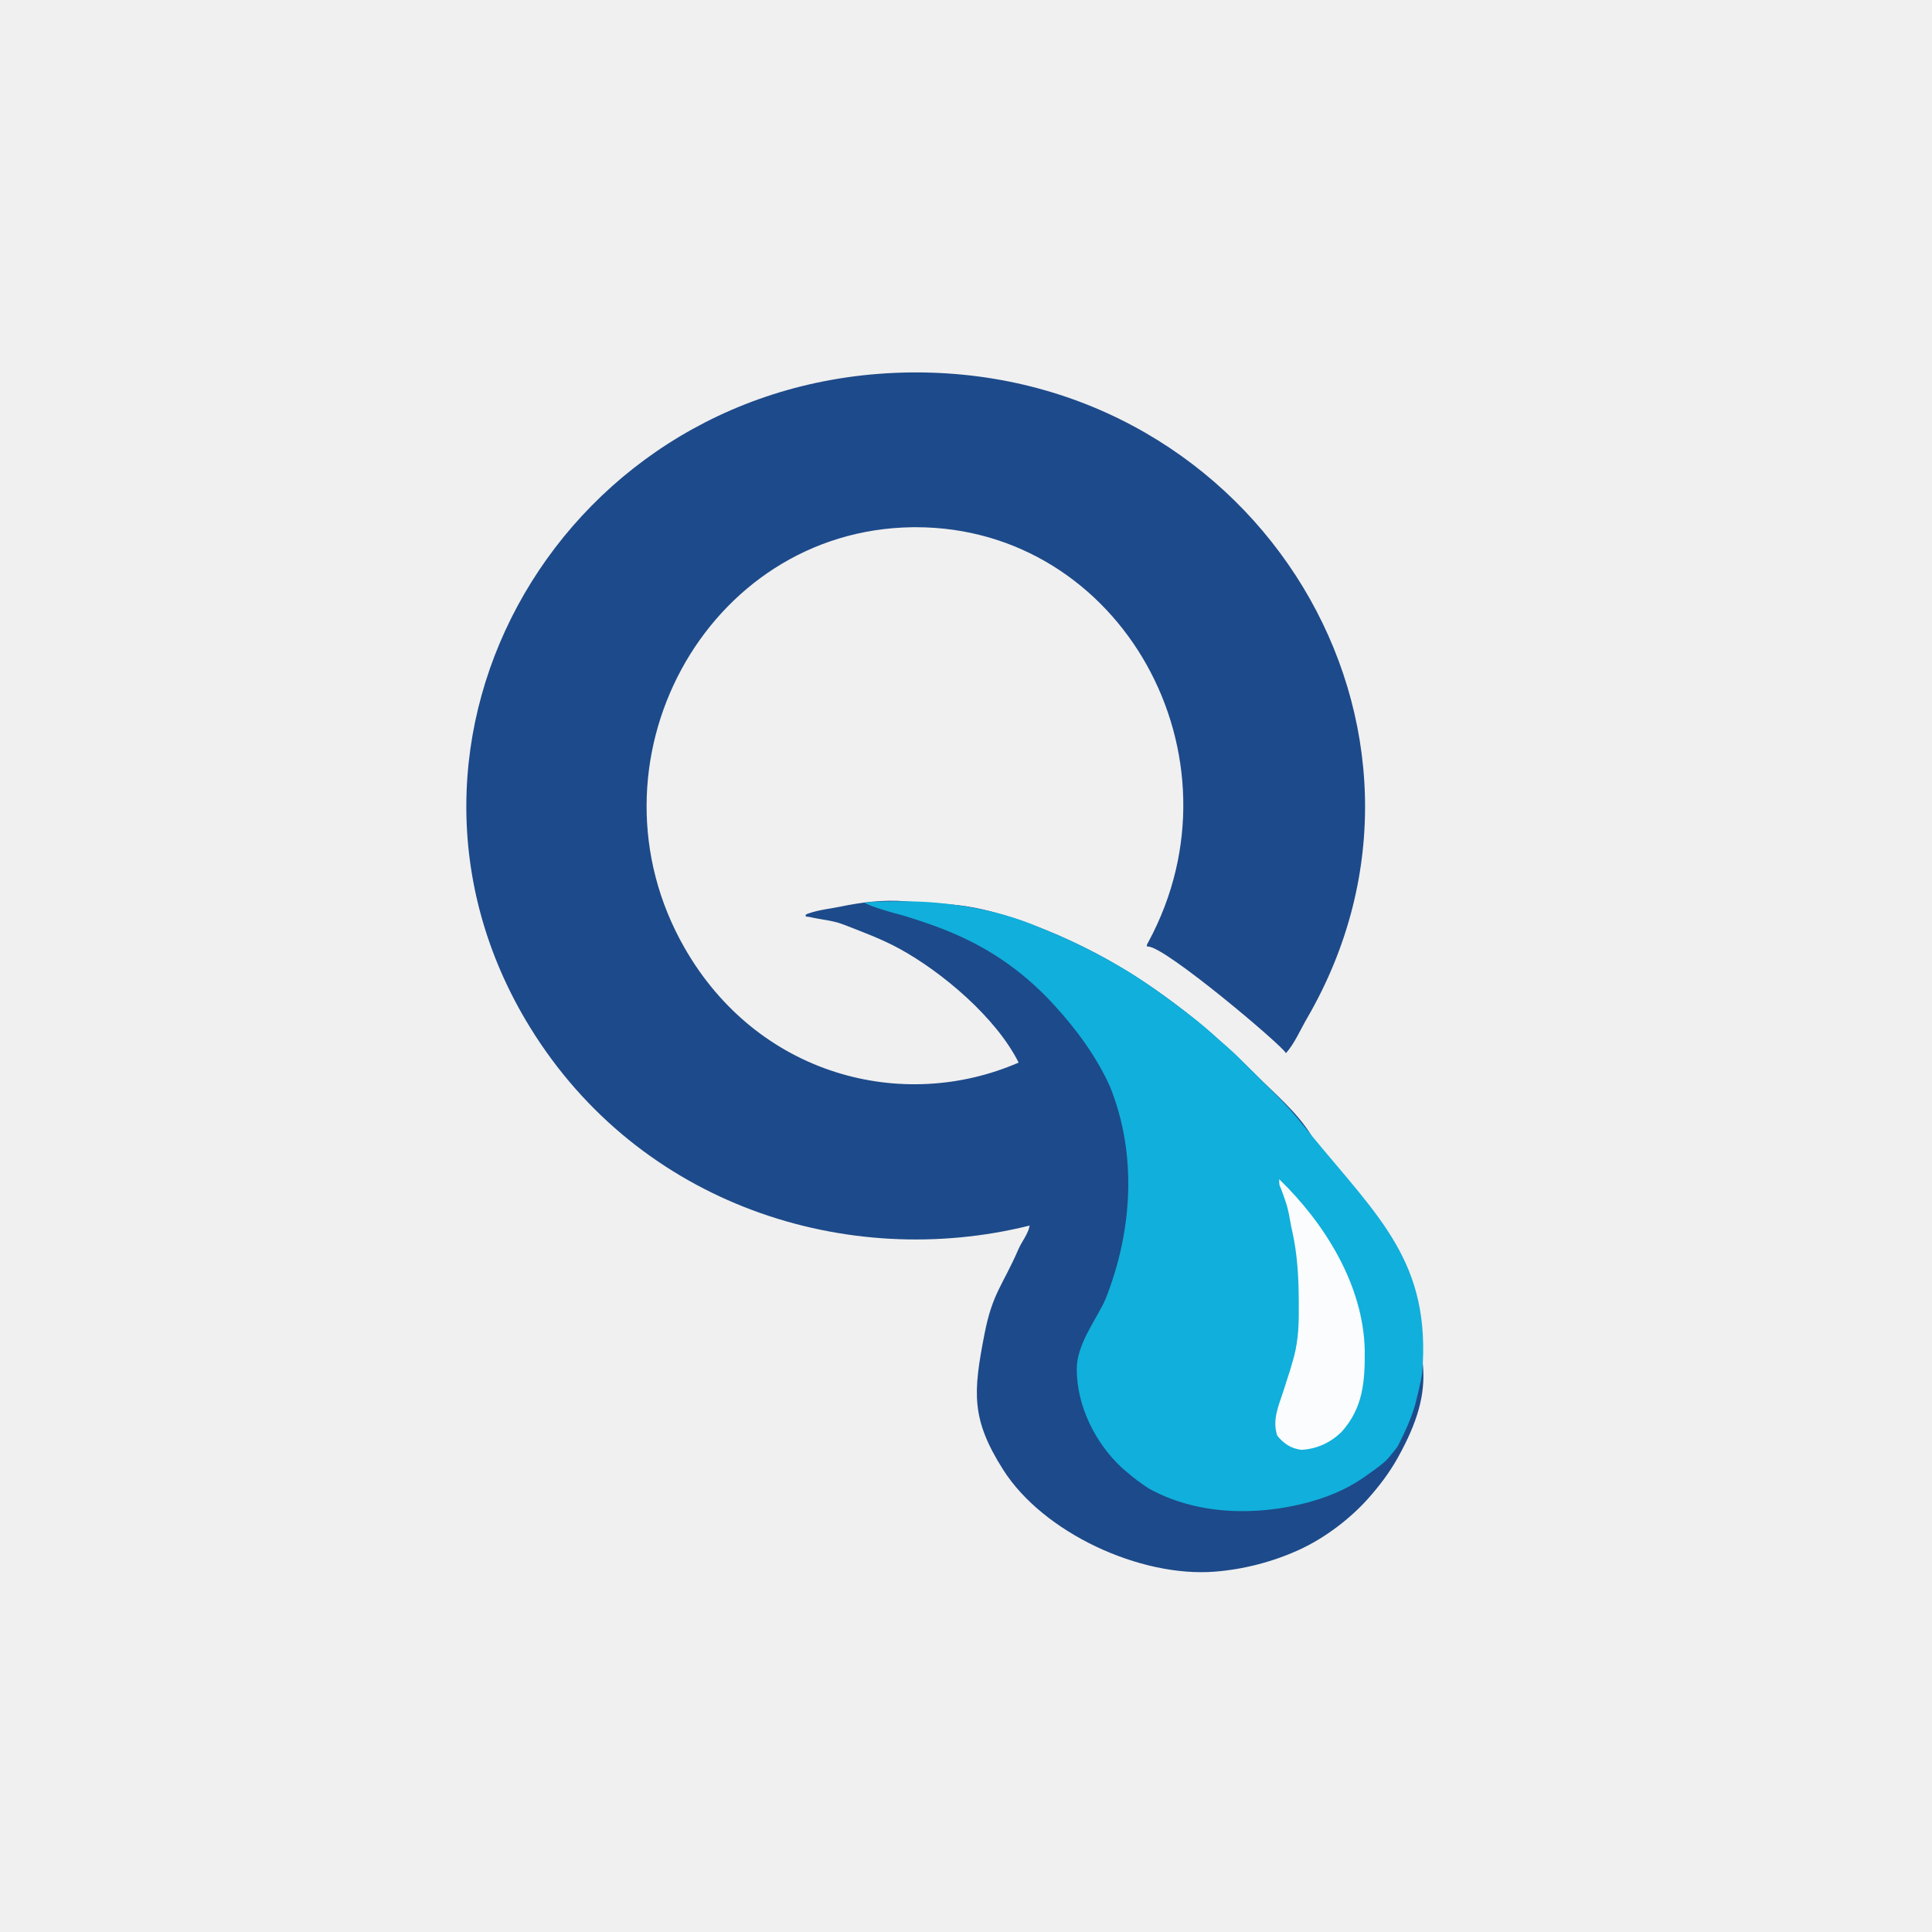
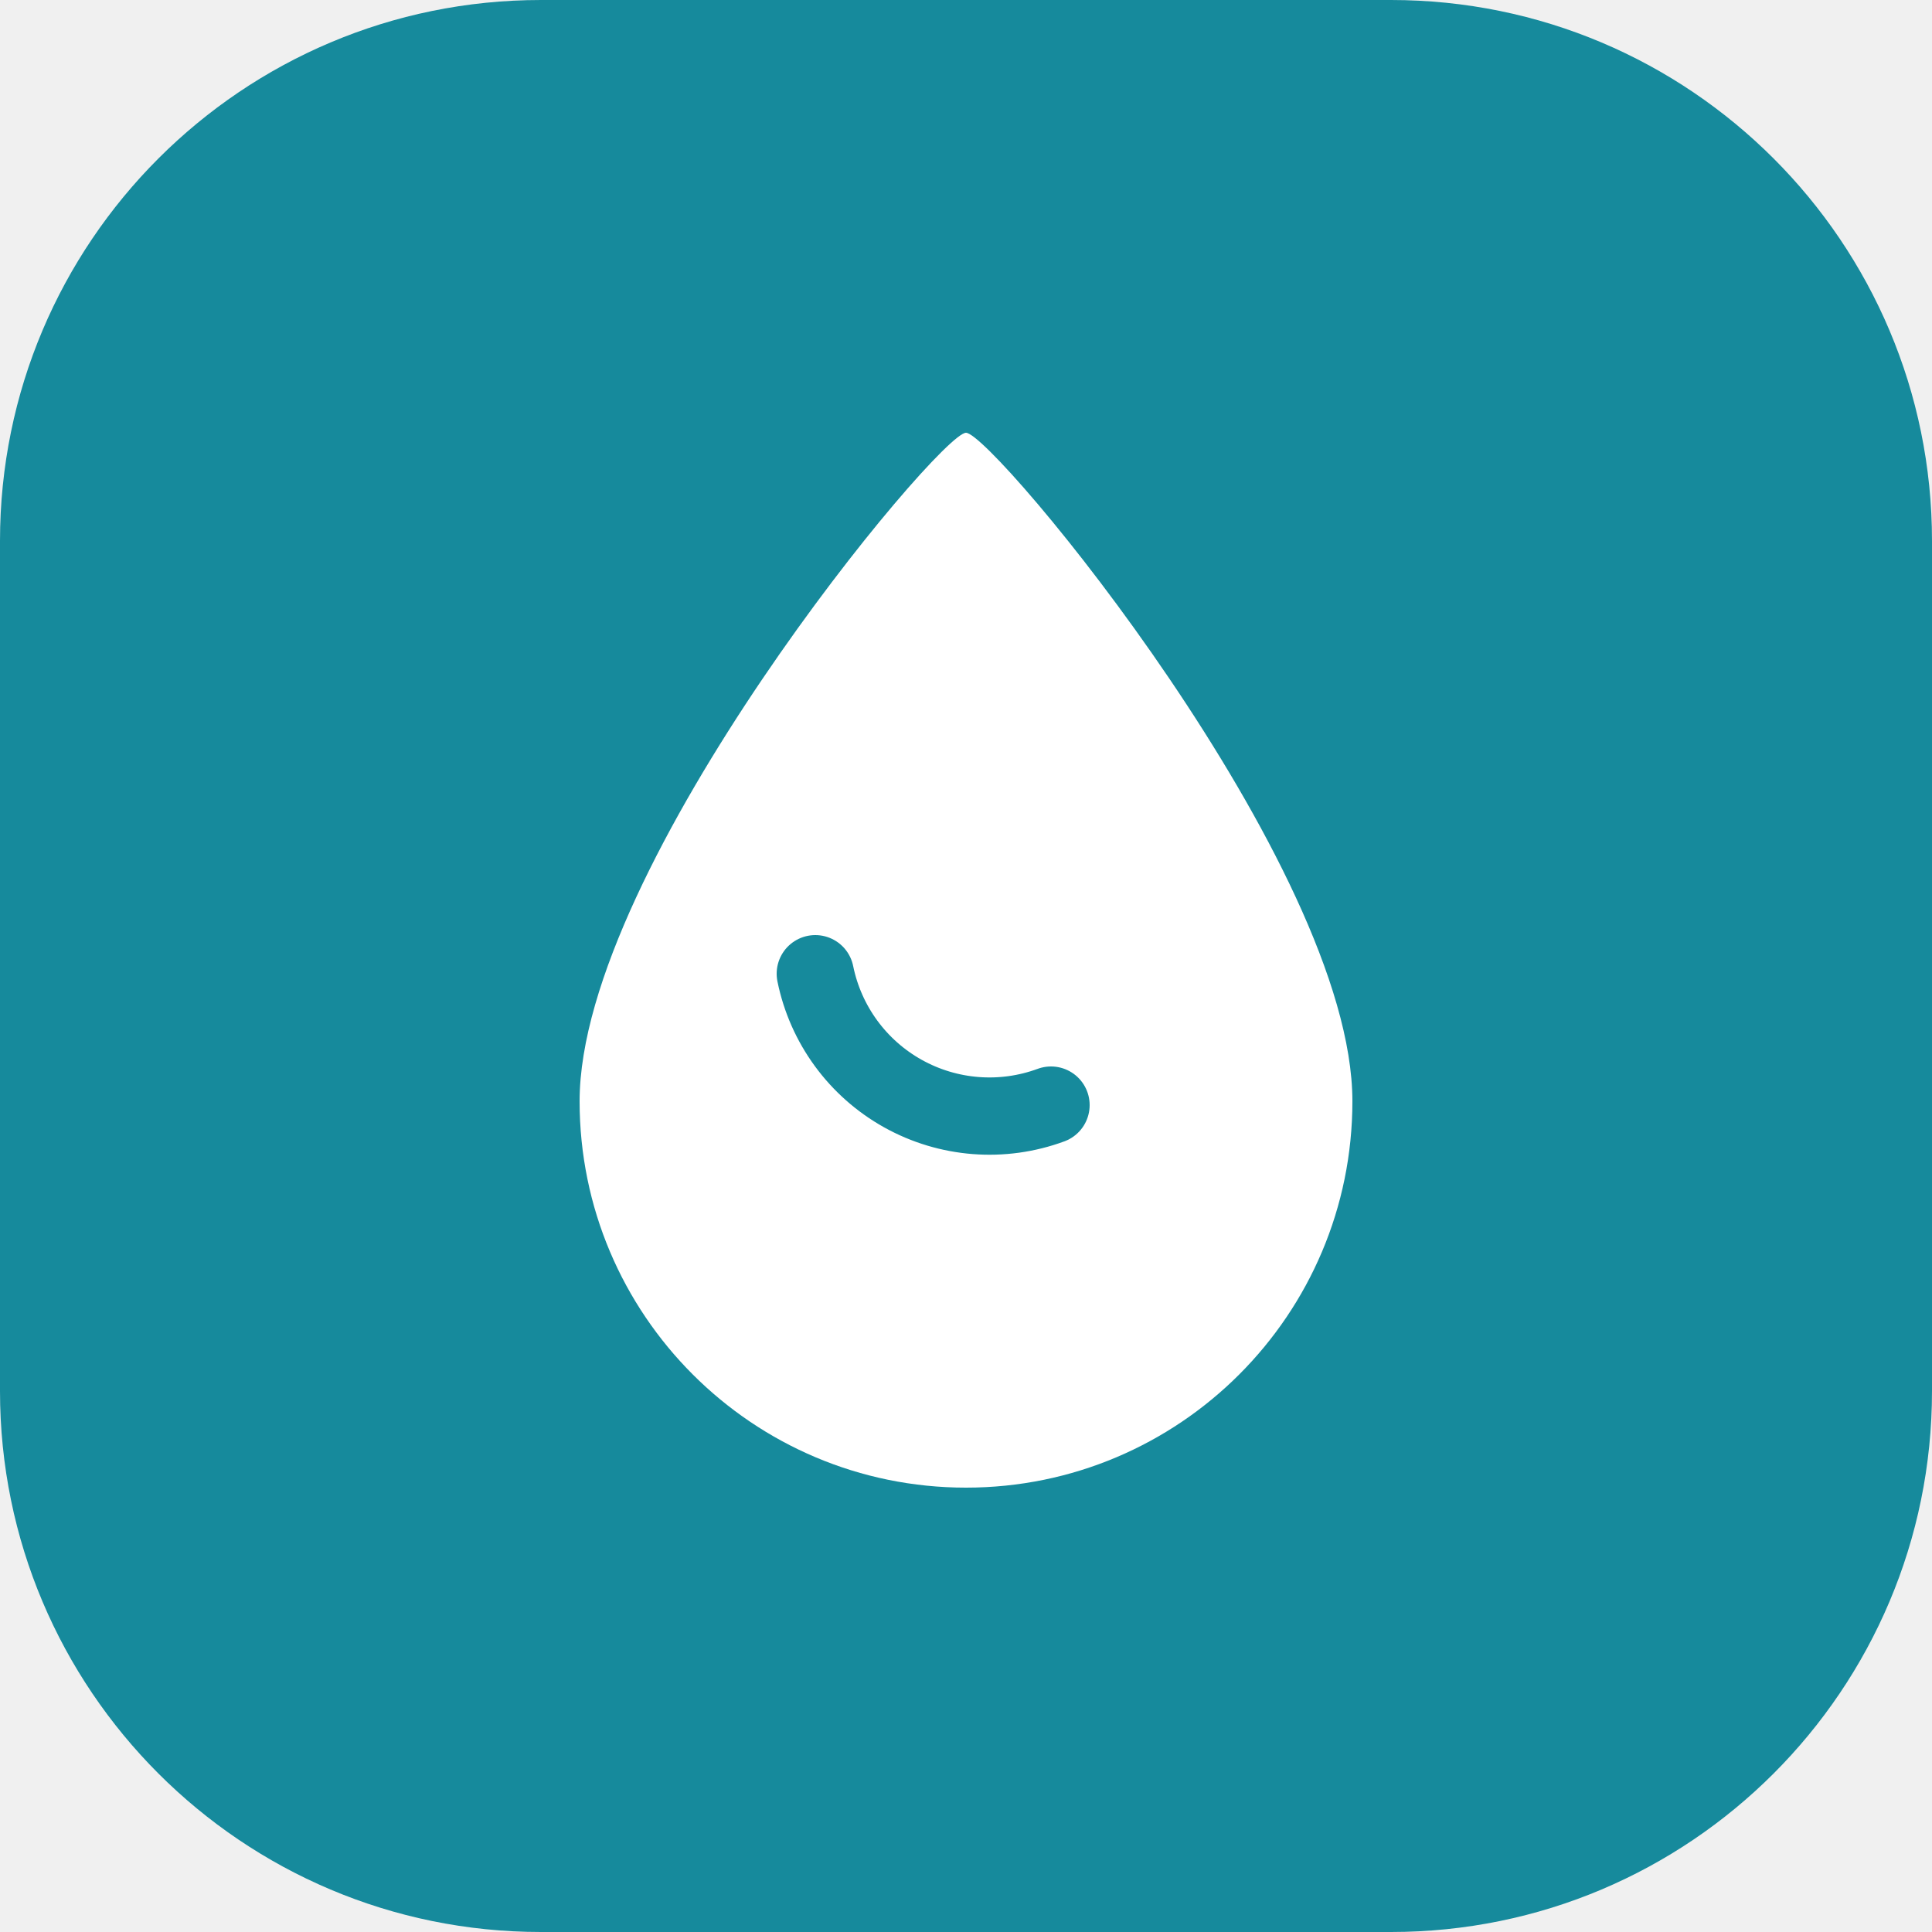
- <svg xmlns="http://www.w3.org/2000/svg" version="1.1" width="1024" height="1024">
-   <path d="M -7.248 442.567 C -103.866 466.654 -214.025 431.847 -272.117 337.425 C -365.647 185.405 -253.691 -7.384 -70.596 -9.594 C -69.601 -9.607 -68.605 -9.613 -67.61 -9.613 C 114.182 -9.613 228.684 179.593 139.757 332.705 C 136.153 338.913 133.102 346.152 128.586 351.196 C 126.802 347.269 64.342 294.446 55.519 294.718 C 53.972 294.766 55.528 292.512 55.631 292.321 C 108.872 193.897 41.263 72.434 -67.621 72.434 C -68.216 72.434 -68.81 72.438 -69.404 72.444 C -179.064 73.865 -246.114 197.795 -190.099 295.518 C -151.454 362.934 -74.776 382.996 -13.1 356.196 C -25.032 332.315 -53.66 308.227 -76.154 295.897 C -85.658 290.688 -95.9 286.93 -106 283 C -111.728 280.771 -118.02 280.418 -124 279 C -124.696 278.835 -126.031 279.023 -126.031 278.308 C -126.031 277.503 -124.76 277.265 -124 277 C -118.927 275.229 -112.929 274.644 -107.624 273.539 C -96.349 271.19 -84.493 269.746 -72.955 270.727 C -60.697 271.769 -48.275 271.75 -36.208 274.144 C -17.216 277.911 4.391 286.492 22.166 295.341 C 56.161 312.265 86.013 335.998 112.75 362.75 C 122.692 372.697 134.335 382.403 141.773 394.363 C 156.833 418.578 176.633 440.484 186.705 467.162 C 202.665 509.436 209.257 527.187 187.851 565.633 C 183.465 573.51 177.946 580.784 171.929 587.496 C 162.905 597.563 149.68 608.024 135.323 614.54 C 121.427 620.847 106.211 624.782 90.999 626 C 51.163 629.19 -0.167 605.282 -21.275 572.029 C -38.446 544.979 -37.217 531.002 -31.183 499.979 C -26.981 478.372 -21.509 474.249 -13.244 455.188 C -11.345 450.807 -8.1 447.184 -7.248 442.567 Z" transform="translate(553,207)" fill="#1d4a8a" />
-   <path d="M 458.12 478.398 C 462.383 477.919 468.159 477.72 472.735 477.736 C 474.275 477.742 475.727 477.757 477.267 477.739 C 488.032 477.62 498.349 478.369 509 480 C 509.828 480.126 510.655 480.252 511.508 480.381 C 525.558 482.666 538.959 486.245 552 492 C 553.569 492.648 555.139 493.292 556.711 493.934 C 569.317 499.126 581.223 505.138 593 512 C 593.629 512.365 594.257 512.73 594.905 513.105 C 603.648 518.219 611.85 524.007 620 530 C 620.665 530.485 621.33 530.971 622.015 531.471 C 630.405 537.606 638.386 543.909 646 551 C 647.35 552.171 648.704 553.338 650.063 554.5 C 654.596 558.446 658.789 562.716 663 567 C 663.908 567.908 664.815 568.815 665.75 569.75 C 667.283 571.283 668.814 572.816 670.344 574.352 C 672.005 576.008 673.676 577.655 675.359 579.289 C 681.397 585.189 686.754 591.396 692 598 C 692.923 599.123 693.847 600.244 694.773 601.363 C 731.118 645.579 758.576 669.178 753.782 727.663 C 753.223 732.216 750.366 743.39 750.039 744.621 C 747.758 752.265 744.582 759.234 740.938 766.313 C 740.302 767.559 736.295 772.266 735.721 772.964 C 733.617 775.519 727.946 779.374 726.49 780.468 C 716.667 787.854 706.861 792.452 695 795.813 C 694.313 796.007 693.627 796.202 692.919 796.403 C 665.388 803.64 634.25 802.962 609 789 C 604.729 786.277 600.836 783.303 597 780 C 595.801 778.969 595.801 778.969 594.578 777.918 C 580.417 764.758 570.726 745.088 570.699 725.738 C 570.68 712.154 581.235 699.332 585.938 688.563 C 600.208 652.746 602.868 611.768 588.25 575.75 C 581.025 559.874 570.722 545.866 559 533 C 541.055 513.304 521.088 500.211 496 491 C 494.781 490.552 481.935 485.886 473.593 483.871 C 472.822 483.683 461.12 480.398 458.12 478.398 Z" fill="#11afdb" />
-   <path d="M 678 625 C 702.217 648.436 722.661 681.253 723.344 715.723 C 723.483 732.124 722.512 746.22 711 759 C 705.054 764.715 698.081 767.949 689.813 768.438 C 684.397 767.816 680.46 765.189 677 761 C 674.278 752.834 677.404 745.847 680 738 C 680.865 735.337 681.715 732.669 682.563 730 C 682.956 728.783 683.349 727.566 683.754 726.313 C 684.178 724.877 684.592 723.44 685 722 C 685.266 721.084 685.532 720.167 685.807 719.223 C 688.26 709.897 688.473 701.005 688.375 691.438 C 688.371 690.643 688.366 689.848 688.362 689.03 C 688.284 676.8 687.651 664.974 685 653 C 684.802 652.081 684.604 651.161 684.399 650.214 C 682.508 639.787 682.508 639.787 678.926 629.92 C 678 628 678 628 678 625 Z" fill="#FAFCFD" />
-   <g transform="matrix(1.005499, 0, 0, 1.011082, -510.8209, 36.88107)" style="">
-     <g />
-   </g>
+ <svg xmlns="http://www.w3.org/2000/svg" viewBox="0 0 50 50" fill="none">
+   <rect width="50" height="50" rx="14" fill="#168A9C" />
+   <path d="M25 11.2c.7 0 10 11.2 10 17.3a10 10 0 1 1-20 0c0-6.1 9.3-17.3 10-17.3z" fill="#fff" />
+   <path d="M21.1 25.2a4.6 4.6 0 0 0 6.1 3.4" stroke="#168A9C" stroke-width="2" stroke-linecap="round" />
</svg>
